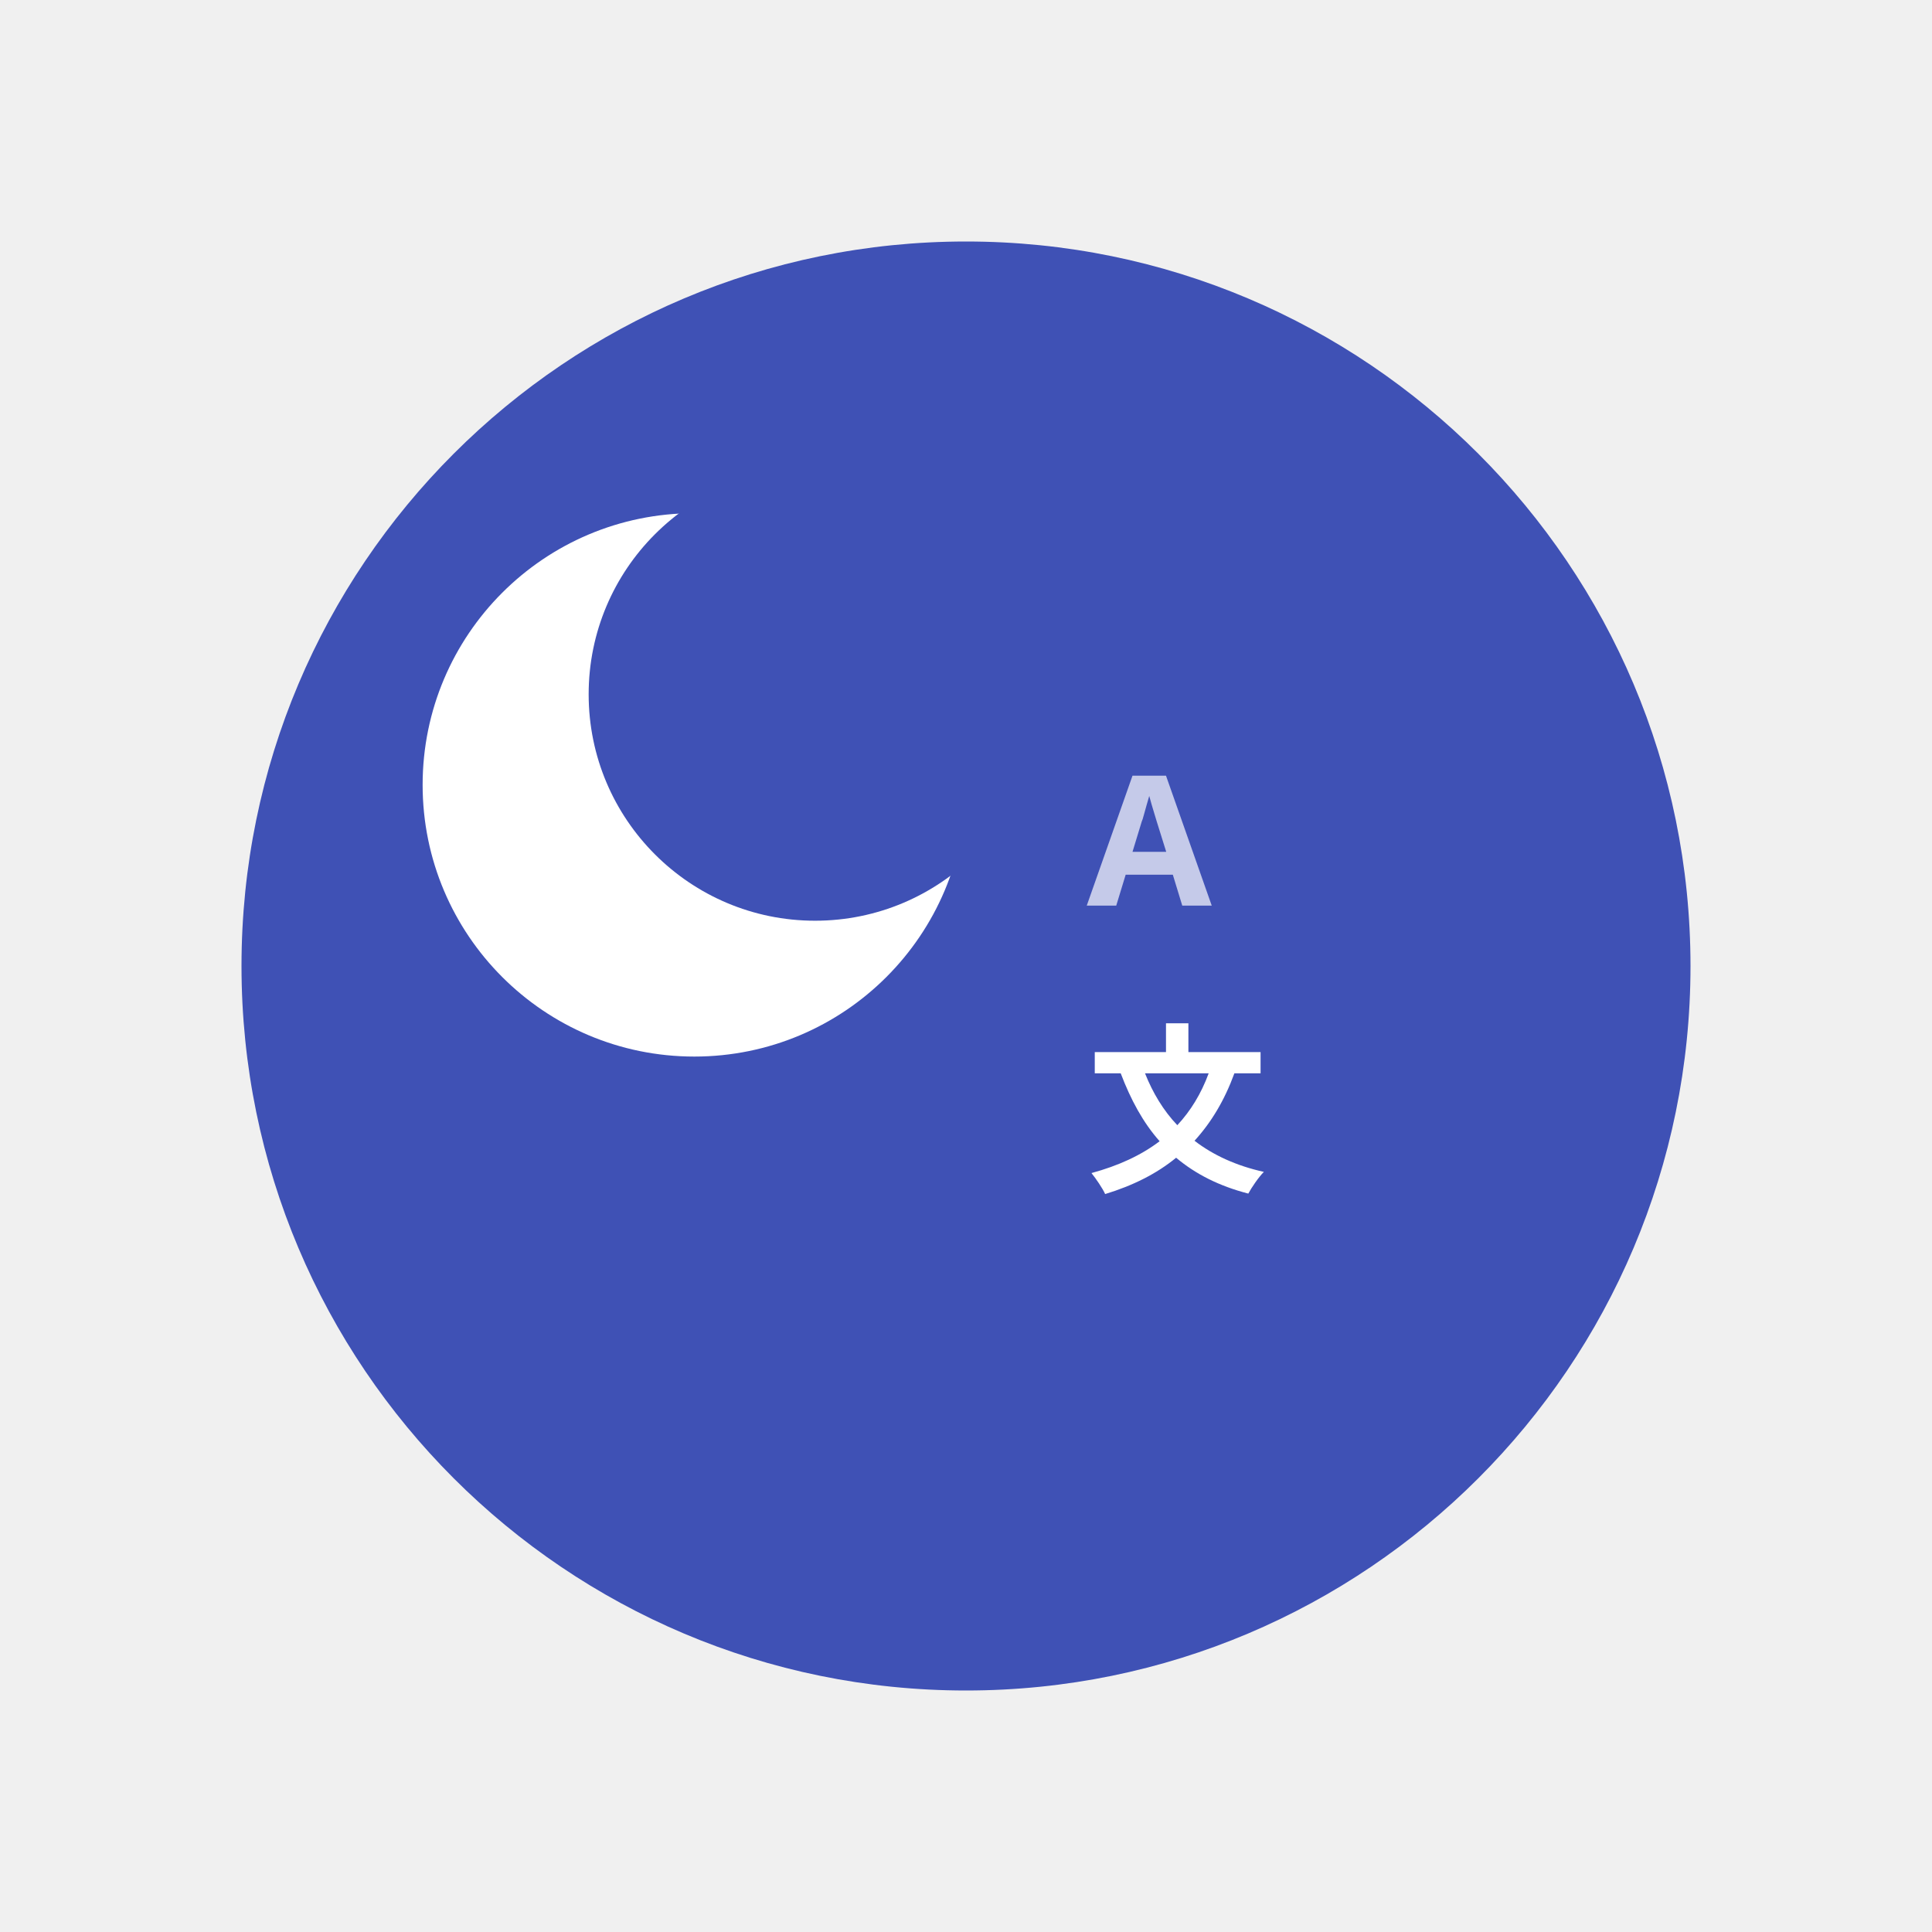
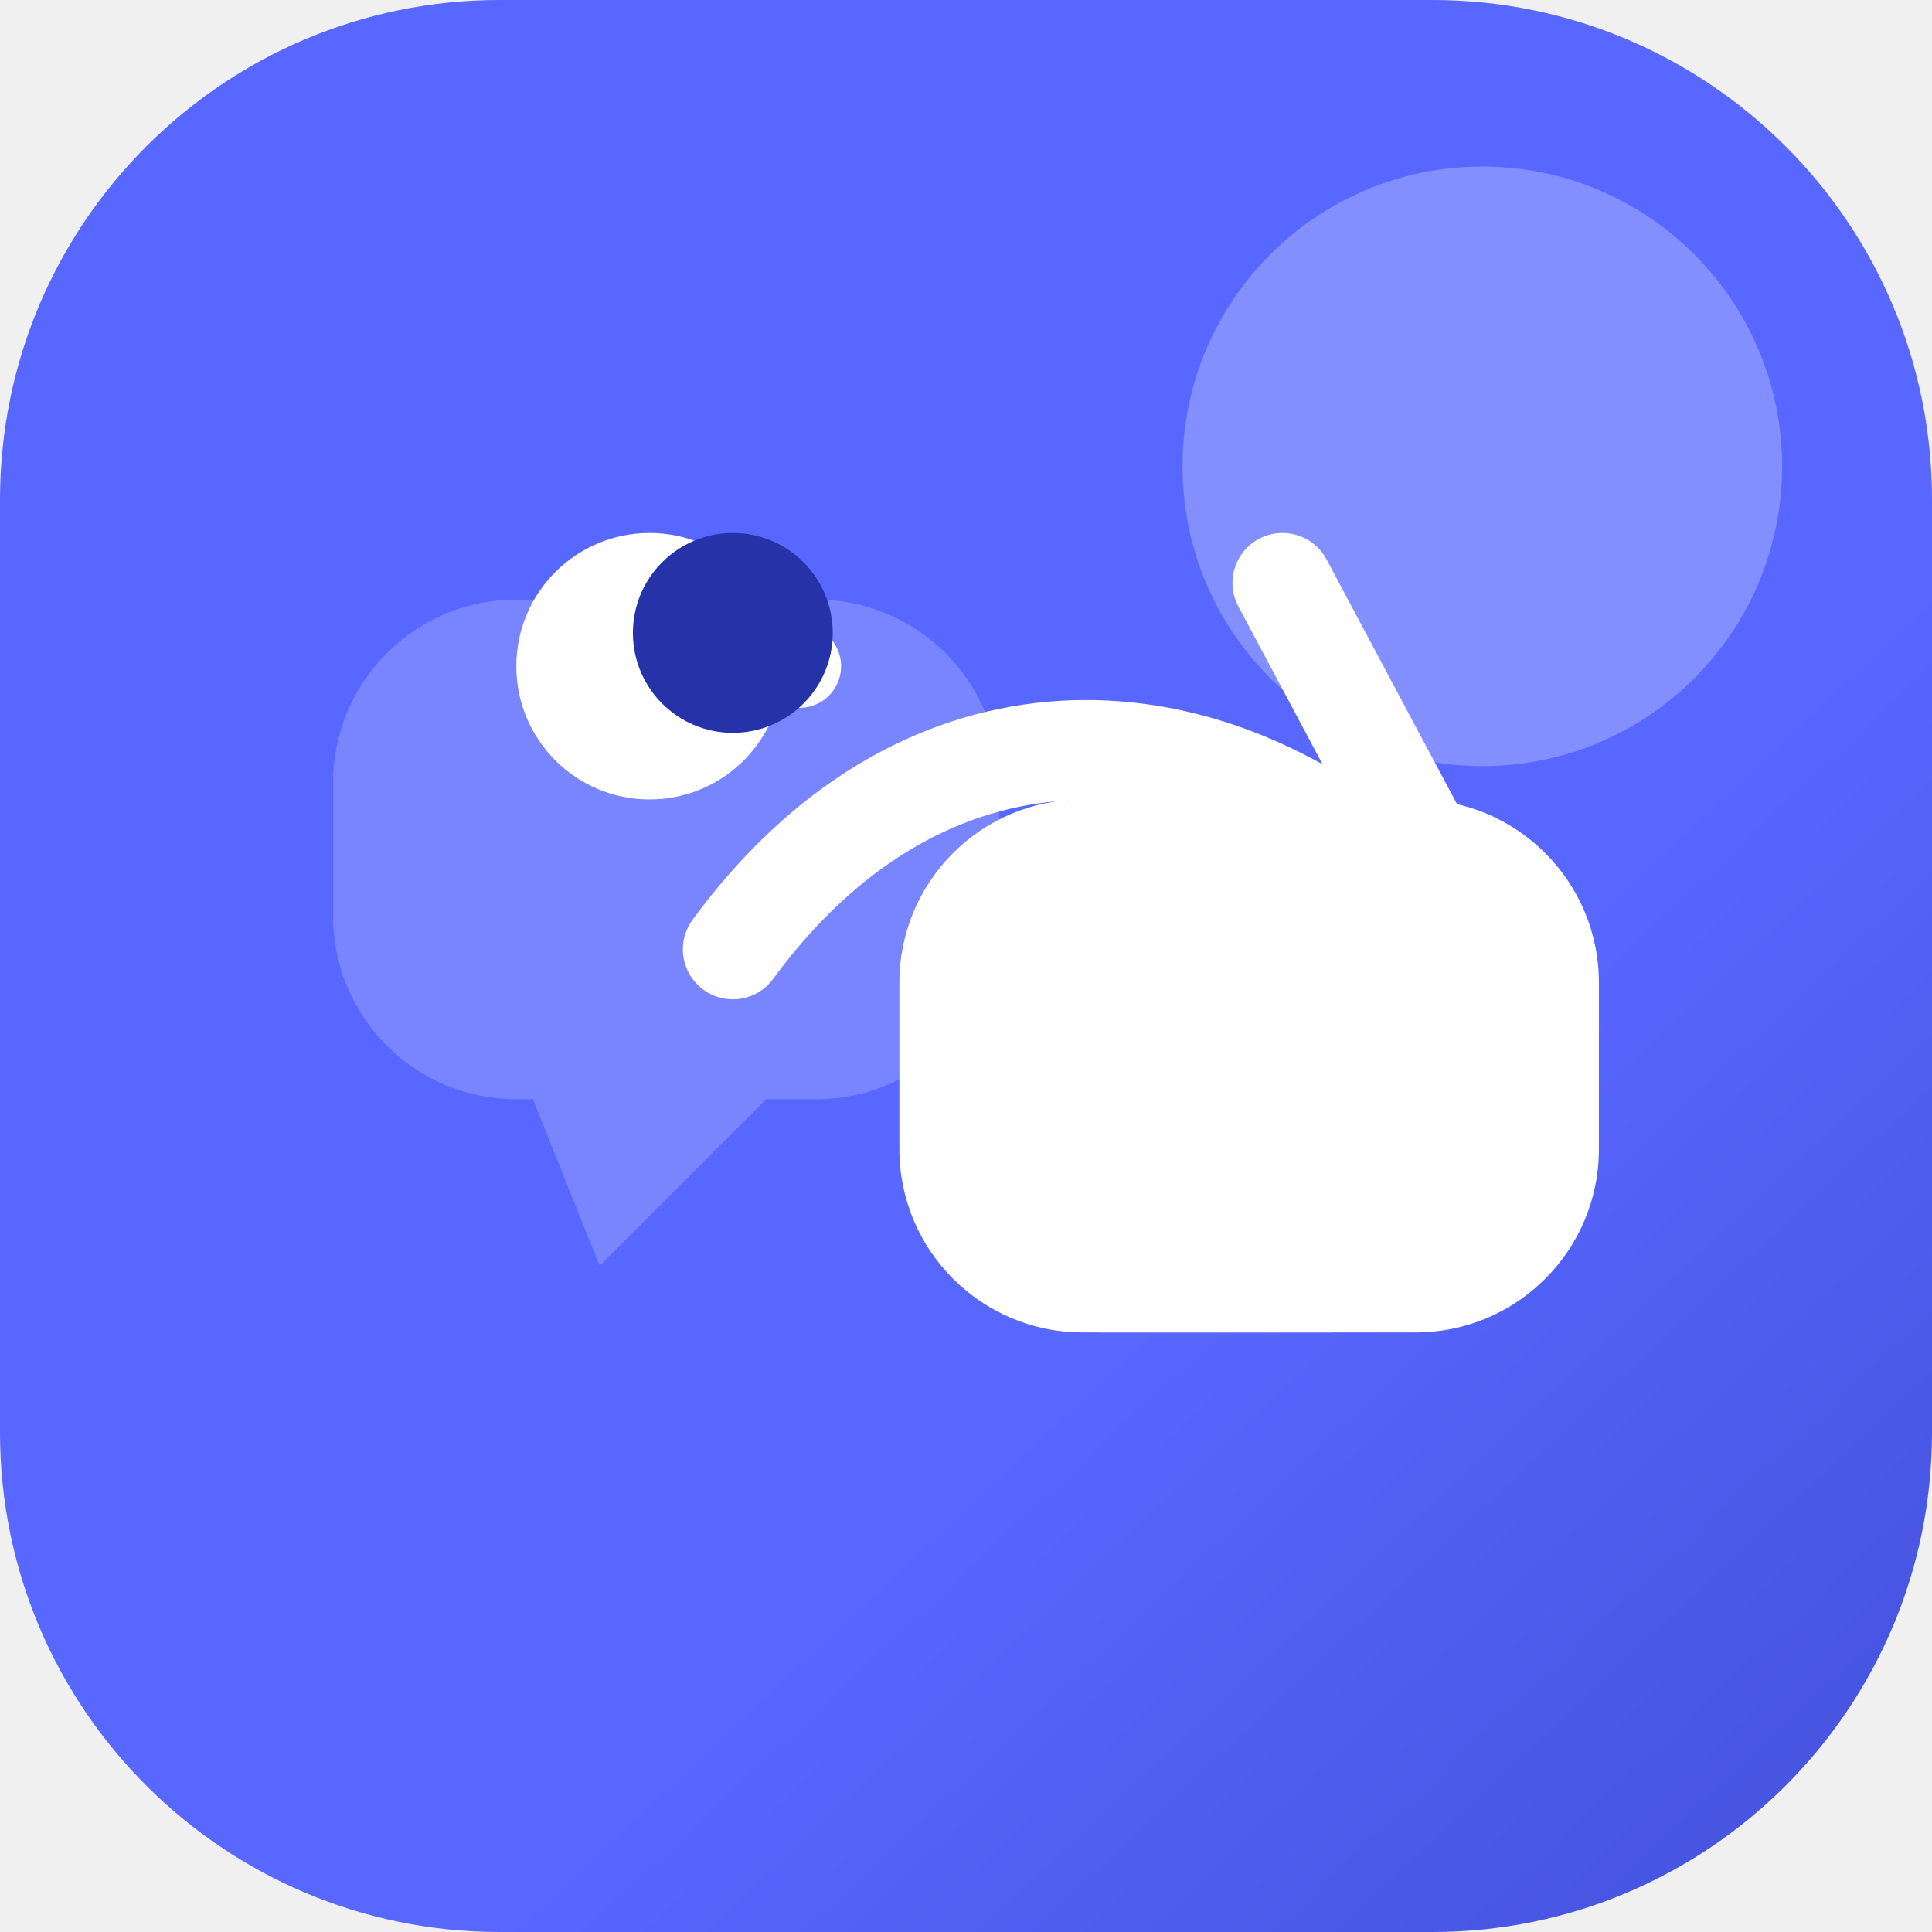
<svg xmlns="http://www.w3.org/2000/svg" viewBox="0 0 128 128">
-   <circle cx="64" cy="64" r="48" fill="#3f51b5" />
-   <circle cx="46" cy="52" r="18" fill="#fff" />
-   <circle cx="54" cy="46" r="15" fill="#3f51b5" />
-   <text x="72" y="60" font-family="sans-serif" font-size="12" fill="#c5cae9" font-weight="bold">A</text>
-   <text x="72" y="78" font-family="sans-serif" font-size="12" fill="#fff" font-weight="bold">文</text>
+   <defs>
+     <linearGradient id="trBg" x1="18" y1="14" x2="110" y2="112" gradientUnits="userSpaceOnUse">
+       <stop offset="0" stop-color="#5867ff" />
+       <stop offset="1" stop-color="#2633a8" />
+     </linearGradient>
+     <linearGradient id="trSheen" x1="26" y1="24" x2="86" y2="88" gradientUnits="userSpaceOnUse">
+       <stop offset="0" stop-color="#ffffff" stop-opacity="0.26" />
+       <stop offset="1" stop-color="#ffffff" stop-opacity="0" />
+     </linearGradient>
+   </defs>
+   <g transform="translate(64 64) scale(1.103448)">
+     <rect x="-58" y="-58" width="116" height="116" rx="30" fill="url(#trBg)" />
+     <rect x="-38" y="-22" width="40" height="30" rx="11" fill="#ffffff" opacity="0.2" />
+     <path d="M-26 8 L-22 18 L-12 8 Z" fill="#ffffff" opacity="0.2" />
+     <rect x="-4" y="-10" width="42" height="32" rx="11" fill="#fff" />
+     <path d="M8 22 L12 12 L22 22 Z" fill="#fff" />
+     <path d="M-14 -1 C-3 -16 13 -16 25 -6" fill="none" stroke="#ffffff" stroke-width="6" stroke-linecap="round" />
+     <path d="M19 -23 L27 -8 L18 -7" fill="none" stroke="#ffffff" stroke-width="6" stroke-linecap="round" stroke-linejoin="round" />
+     <path d="M-18 -18 L-10 -18" fill="none" stroke="#ffffff" stroke-width="5" stroke-linecap="round" />
+     <circle cx="-19" cy="-18" r="8" fill="#fff" />
+     <circle cx="-14" cy="-20" r="6" fill="#2633a8" />
+     <circle cx="31" cy="-30" r="18" fill="url(#trSheen)" />
+   </g>
</svg>
